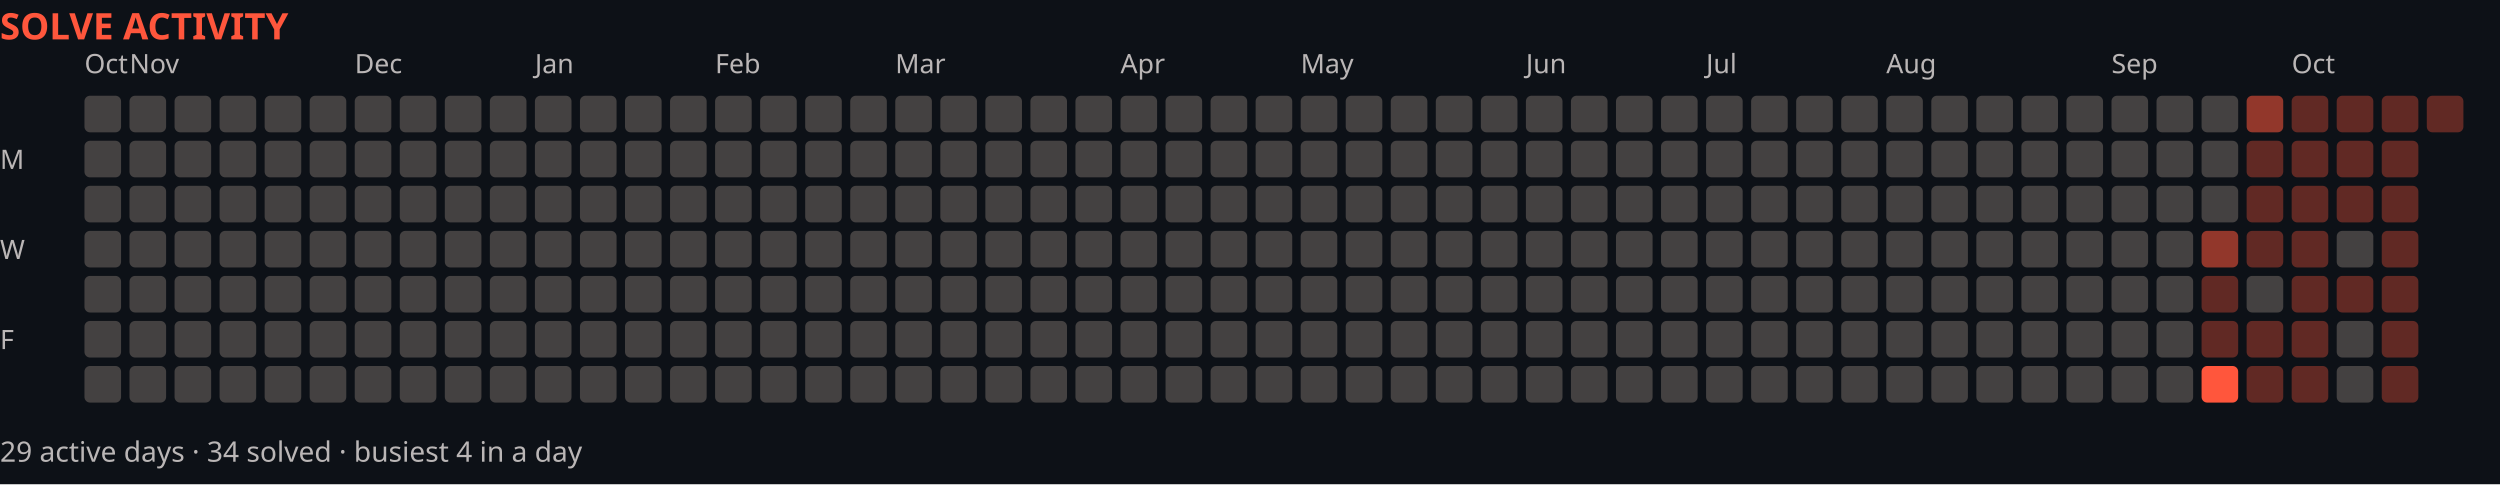
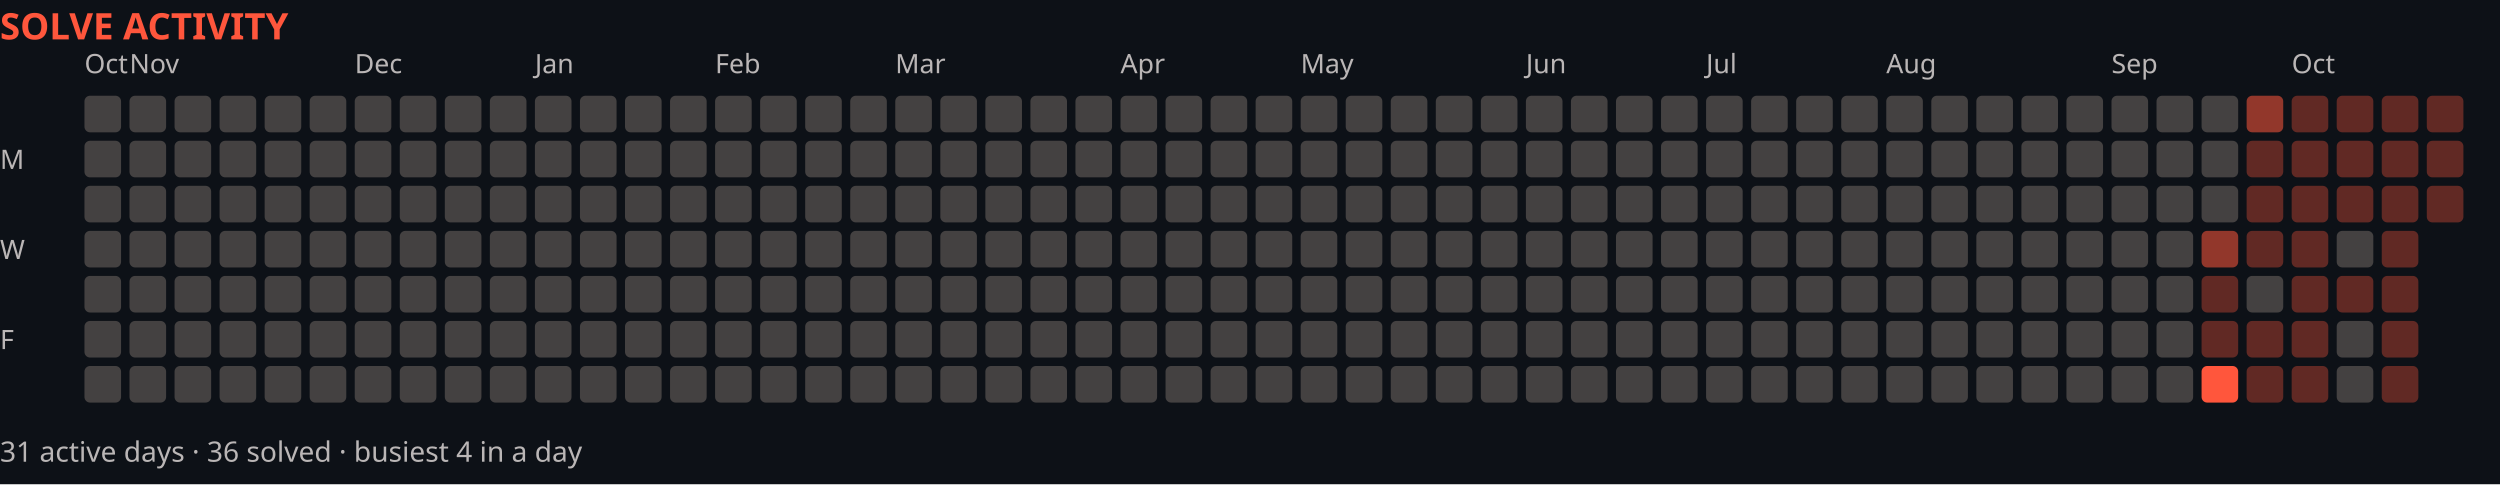
<svg xmlns="http://www.w3.org/2000/svg" width="888" height="172" viewBox="0 0 888 172" role="img" aria-label="Solve activity over the last year">
  <rect width="888" height="172" fill="#0d1117" />
  <text x="0" y="14" font-family="system-ui,sans-serif" font-size="13" font-weight="700" fill="#ff563c">SOLVE ACTIVITY</text>
  <text x="30" y="26" font-family="system-ui,sans-serif" font-size="9.5" fill="#bab6b6">Oct</text>
  <text x="46" y="26" font-family="system-ui,sans-serif" font-size="9.5" fill="#bab6b6">Nov</text>
  <text x="126" y="26" font-family="system-ui,sans-serif" font-size="9.5" fill="#bab6b6">Dec</text>
  <text x="190" y="26" font-family="system-ui,sans-serif" font-size="9.5" fill="#bab6b6">Jan</text>
  <text x="254" y="26" font-family="system-ui,sans-serif" font-size="9.5" fill="#bab6b6">Feb</text>
  <text x="318" y="26" font-family="system-ui,sans-serif" font-size="9.5" fill="#bab6b6">Mar</text>
  <text x="398" y="26" font-family="system-ui,sans-serif" font-size="9.5" fill="#bab6b6">Apr</text>
  <text x="462" y="26" font-family="system-ui,sans-serif" font-size="9.5" fill="#bab6b6">May</text>
  <text x="542" y="26" font-family="system-ui,sans-serif" font-size="9.5" fill="#bab6b6">Jun</text>
  <text x="606" y="26" font-family="system-ui,sans-serif" font-size="9.5" fill="#bab6b6">Jul</text>
  <text x="670" y="26" font-family="system-ui,sans-serif" font-size="9.5" fill="#bab6b6">Aug</text>
  <text x="750" y="26" font-family="system-ui,sans-serif" font-size="9.5" fill="#bab6b6">Sep</text>
  <text x="814" y="26" font-family="system-ui,sans-serif" font-size="9.5" fill="#bab6b6">Oct</text>
  <text x="0" y="60" font-family="system-ui,sans-serif" font-size="9.5" fill="#bab6b6">M</text>
  <text x="0" y="92" font-family="system-ui,sans-serif" font-size="9.5" fill="#bab6b6">W</text>
  <text x="0" y="124" font-family="system-ui,sans-serif" font-size="9.5" fill="#bab6b6">F</text>
  <rect x="30" y="34" width="13" height="13" fill="#444141" rx="2" />
  <rect x="30" y="50" width="13" height="13" fill="#444141" rx="2" />
  <rect x="30" y="66" width="13" height="13" fill="#444141" rx="2" />
  <rect x="30" y="82" width="13" height="13" fill="#444141" rx="2" />
  <rect x="30" y="98" width="13" height="13" fill="#444141" rx="2" />
  <rect x="30" y="114" width="13" height="13" fill="#444141" rx="2" />
  <rect x="30" y="130" width="13" height="13" fill="#444141" rx="2" />
  <rect x="46" y="34" width="13" height="13" fill="#444141" rx="2" />
  <rect x="46" y="50" width="13" height="13" fill="#444141" rx="2" />
  <rect x="46" y="66" width="13" height="13" fill="#444141" rx="2" />
  <rect x="46" y="82" width="13" height="13" fill="#444141" rx="2" />
  <rect x="46" y="98" width="13" height="13" fill="#444141" rx="2" />
  <rect x="46" y="114" width="13" height="13" fill="#444141" rx="2" />
  <rect x="46" y="130" width="13" height="13" fill="#444141" rx="2" />
  <rect x="62" y="34" width="13" height="13" fill="#444141" rx="2" />
  <rect x="62" y="50" width="13" height="13" fill="#444141" rx="2" />
  <rect x="62" y="66" width="13" height="13" fill="#444141" rx="2" />
  <rect x="62" y="82" width="13" height="13" fill="#444141" rx="2" />
  <rect x="62" y="98" width="13" height="13" fill="#444141" rx="2" />
  <rect x="62" y="114" width="13" height="13" fill="#444141" rx="2" />
  <rect x="62" y="130" width="13" height="13" fill="#444141" rx="2" />
  <rect x="78" y="34" width="13" height="13" fill="#444141" rx="2" />
  <rect x="78" y="50" width="13" height="13" fill="#444141" rx="2" />
  <rect x="78" y="66" width="13" height="13" fill="#444141" rx="2" />
  <rect x="78" y="82" width="13" height="13" fill="#444141" rx="2" />
  <rect x="78" y="98" width="13" height="13" fill="#444141" rx="2" />
  <rect x="78" y="114" width="13" height="13" fill="#444141" rx="2" />
  <rect x="78" y="130" width="13" height="13" fill="#444141" rx="2" />
  <rect x="94" y="34" width="13" height="13" fill="#444141" rx="2" />
  <rect x="94" y="50" width="13" height="13" fill="#444141" rx="2" />
  <rect x="94" y="66" width="13" height="13" fill="#444141" rx="2" />
  <rect x="94" y="82" width="13" height="13" fill="#444141" rx="2" />
  <rect x="94" y="98" width="13" height="13" fill="#444141" rx="2" />
  <rect x="94" y="114" width="13" height="13" fill="#444141" rx="2" />
  <rect x="94" y="130" width="13" height="13" fill="#444141" rx="2" />
  <rect x="110" y="34" width="13" height="13" fill="#444141" rx="2" />
  <rect x="110" y="50" width="13" height="13" fill="#444141" rx="2" />
  <rect x="110" y="66" width="13" height="13" fill="#444141" rx="2" />
  <rect x="110" y="82" width="13" height="13" fill="#444141" rx="2" />
  <rect x="110" y="98" width="13" height="13" fill="#444141" rx="2" />
  <rect x="110" y="114" width="13" height="13" fill="#444141" rx="2" />
  <rect x="110" y="130" width="13" height="13" fill="#444141" rx="2" />
  <rect x="126" y="34" width="13" height="13" fill="#444141" rx="2" />
  <rect x="126" y="50" width="13" height="13" fill="#444141" rx="2" />
  <rect x="126" y="66" width="13" height="13" fill="#444141" rx="2" />
  <rect x="126" y="82" width="13" height="13" fill="#444141" rx="2" />
  <rect x="126" y="98" width="13" height="13" fill="#444141" rx="2" />
  <rect x="126" y="114" width="13" height="13" fill="#444141" rx="2" />
  <rect x="126" y="130" width="13" height="13" fill="#444141" rx="2" />
  <rect x="142" y="34" width="13" height="13" fill="#444141" rx="2" />
  <rect x="142" y="50" width="13" height="13" fill="#444141" rx="2" />
  <rect x="142" y="66" width="13" height="13" fill="#444141" rx="2" />
  <rect x="142" y="82" width="13" height="13" fill="#444141" rx="2" />
  <rect x="142" y="98" width="13" height="13" fill="#444141" rx="2" />
  <rect x="142" y="114" width="13" height="13" fill="#444141" rx="2" />
  <rect x="142" y="130" width="13" height="13" fill="#444141" rx="2" />
  <rect x="158" y="34" width="13" height="13" fill="#444141" rx="2" />
  <rect x="158" y="50" width="13" height="13" fill="#444141" rx="2" />
  <rect x="158" y="66" width="13" height="13" fill="#444141" rx="2" />
  <rect x="158" y="82" width="13" height="13" fill="#444141" rx="2" />
  <rect x="158" y="98" width="13" height="13" fill="#444141" rx="2" />
  <rect x="158" y="114" width="13" height="13" fill="#444141" rx="2" />
  <rect x="158" y="130" width="13" height="13" fill="#444141" rx="2" />
  <rect x="174" y="34" width="13" height="13" fill="#444141" rx="2" />
  <rect x="174" y="50" width="13" height="13" fill="#444141" rx="2" />
  <rect x="174" y="66" width="13" height="13" fill="#444141" rx="2" />
  <rect x="174" y="82" width="13" height="13" fill="#444141" rx="2" />
  <rect x="174" y="98" width="13" height="13" fill="#444141" rx="2" />
  <rect x="174" y="114" width="13" height="13" fill="#444141" rx="2" />
  <rect x="174" y="130" width="13" height="13" fill="#444141" rx="2" />
  <rect x="190" y="34" width="13" height="13" fill="#444141" rx="2" />
  <rect x="190" y="50" width="13" height="13" fill="#444141" rx="2" />
  <rect x="190" y="66" width="13" height="13" fill="#444141" rx="2" />
  <rect x="190" y="82" width="13" height="13" fill="#444141" rx="2" />
  <rect x="190" y="98" width="13" height="13" fill="#444141" rx="2" />
  <rect x="190" y="114" width="13" height="13" fill="#444141" rx="2" />
  <rect x="190" y="130" width="13" height="13" fill="#444141" rx="2" />
  <rect x="206" y="34" width="13" height="13" fill="#444141" rx="2" />
  <rect x="206" y="50" width="13" height="13" fill="#444141" rx="2" />
  <rect x="206" y="66" width="13" height="13" fill="#444141" rx="2" />
  <rect x="206" y="82" width="13" height="13" fill="#444141" rx="2" />
  <rect x="206" y="98" width="13" height="13" fill="#444141" rx="2" />
  <rect x="206" y="114" width="13" height="13" fill="#444141" rx="2" />
  <rect x="206" y="130" width="13" height="13" fill="#444141" rx="2" />
  <rect x="222" y="34" width="13" height="13" fill="#444141" rx="2" />
  <rect x="222" y="50" width="13" height="13" fill="#444141" rx="2" />
  <rect x="222" y="66" width="13" height="13" fill="#444141" rx="2" />
  <rect x="222" y="82" width="13" height="13" fill="#444141" rx="2" />
  <rect x="222" y="98" width="13" height="13" fill="#444141" rx="2" />
  <rect x="222" y="114" width="13" height="13" fill="#444141" rx="2" />
  <rect x="222" y="130" width="13" height="13" fill="#444141" rx="2" />
  <rect x="238" y="34" width="13" height="13" fill="#444141" rx="2" />
  <rect x="238" y="50" width="13" height="13" fill="#444141" rx="2" />
  <rect x="238" y="66" width="13" height="13" fill="#444141" rx="2" />
  <rect x="238" y="82" width="13" height="13" fill="#444141" rx="2" />
  <rect x="238" y="98" width="13" height="13" fill="#444141" rx="2" />
  <rect x="238" y="114" width="13" height="13" fill="#444141" rx="2" />
  <rect x="238" y="130" width="13" height="13" fill="#444141" rx="2" />
  <rect x="254" y="34" width="13" height="13" fill="#444141" rx="2" />
  <rect x="254" y="50" width="13" height="13" fill="#444141" rx="2" />
  <rect x="254" y="66" width="13" height="13" fill="#444141" rx="2" />
  <rect x="254" y="82" width="13" height="13" fill="#444141" rx="2" />
  <rect x="254" y="98" width="13" height="13" fill="#444141" rx="2" />
  <rect x="254" y="114" width="13" height="13" fill="#444141" rx="2" />
  <rect x="254" y="130" width="13" height="13" fill="#444141" rx="2" />
  <rect x="270" y="34" width="13" height="13" fill="#444141" rx="2" />
  <rect x="270" y="50" width="13" height="13" fill="#444141" rx="2" />
  <rect x="270" y="66" width="13" height="13" fill="#444141" rx="2" />
  <rect x="270" y="82" width="13" height="13" fill="#444141" rx="2" />
  <rect x="270" y="98" width="13" height="13" fill="#444141" rx="2" />
  <rect x="270" y="114" width="13" height="13" fill="#444141" rx="2" />
  <rect x="270" y="130" width="13" height="13" fill="#444141" rx="2" />
  <rect x="286" y="34" width="13" height="13" fill="#444141" rx="2" />
  <rect x="286" y="50" width="13" height="13" fill="#444141" rx="2" />
  <rect x="286" y="66" width="13" height="13" fill="#444141" rx="2" />
  <rect x="286" y="82" width="13" height="13" fill="#444141" rx="2" />
  <rect x="286" y="98" width="13" height="13" fill="#444141" rx="2" />
  <rect x="286" y="114" width="13" height="13" fill="#444141" rx="2" />
  <rect x="286" y="130" width="13" height="13" fill="#444141" rx="2" />
  <rect x="302" y="34" width="13" height="13" fill="#444141" rx="2" />
  <rect x="302" y="50" width="13" height="13" fill="#444141" rx="2" />
  <rect x="302" y="66" width="13" height="13" fill="#444141" rx="2" />
  <rect x="302" y="82" width="13" height="13" fill="#444141" rx="2" />
  <rect x="302" y="98" width="13" height="13" fill="#444141" rx="2" />
  <rect x="302" y="114" width="13" height="13" fill="#444141" rx="2" />
  <rect x="302" y="130" width="13" height="13" fill="#444141" rx="2" />
  <rect x="318" y="34" width="13" height="13" fill="#444141" rx="2" />
  <rect x="318" y="50" width="13" height="13" fill="#444141" rx="2" />
  <rect x="318" y="66" width="13" height="13" fill="#444141" rx="2" />
  <rect x="318" y="82" width="13" height="13" fill="#444141" rx="2" />
  <rect x="318" y="98" width="13" height="13" fill="#444141" rx="2" />
  <rect x="318" y="114" width="13" height="13" fill="#444141" rx="2" />
  <rect x="318" y="130" width="13" height="13" fill="#444141" rx="2" />
  <rect x="334" y="34" width="13" height="13" fill="#444141" rx="2" />
  <rect x="334" y="50" width="13" height="13" fill="#444141" rx="2" />
  <rect x="334" y="66" width="13" height="13" fill="#444141" rx="2" />
  <rect x="334" y="82" width="13" height="13" fill="#444141" rx="2" />
  <rect x="334" y="98" width="13" height="13" fill="#444141" rx="2" />
  <rect x="334" y="114" width="13" height="13" fill="#444141" rx="2" />
  <rect x="334" y="130" width="13" height="13" fill="#444141" rx="2" />
  <rect x="350" y="34" width="13" height="13" fill="#444141" rx="2" />
  <rect x="350" y="50" width="13" height="13" fill="#444141" rx="2" />
  <rect x="350" y="66" width="13" height="13" fill="#444141" rx="2" />
  <rect x="350" y="82" width="13" height="13" fill="#444141" rx="2" />
  <rect x="350" y="98" width="13" height="13" fill="#444141" rx="2" />
  <rect x="350" y="114" width="13" height="13" fill="#444141" rx="2" />
  <rect x="350" y="130" width="13" height="13" fill="#444141" rx="2" />
  <rect x="366" y="34" width="13" height="13" fill="#444141" rx="2" />
  <rect x="366" y="50" width="13" height="13" fill="#444141" rx="2" />
  <rect x="366" y="66" width="13" height="13" fill="#444141" rx="2" />
  <rect x="366" y="82" width="13" height="13" fill="#444141" rx="2" />
  <rect x="366" y="98" width="13" height="13" fill="#444141" rx="2" />
  <rect x="366" y="114" width="13" height="13" fill="#444141" rx="2" />
  <rect x="366" y="130" width="13" height="13" fill="#444141" rx="2" />
  <rect x="382" y="34" width="13" height="13" fill="#444141" rx="2" />
  <rect x="382" y="50" width="13" height="13" fill="#444141" rx="2" />
  <rect x="382" y="66" width="13" height="13" fill="#444141" rx="2" />
  <rect x="382" y="82" width="13" height="13" fill="#444141" rx="2" />
  <rect x="382" y="98" width="13" height="13" fill="#444141" rx="2" />
  <rect x="382" y="114" width="13" height="13" fill="#444141" rx="2" />
  <rect x="382" y="130" width="13" height="13" fill="#444141" rx="2" />
  <rect x="398" y="34" width="13" height="13" fill="#444141" rx="2" />
  <rect x="398" y="50" width="13" height="13" fill="#444141" rx="2" />
  <rect x="398" y="66" width="13" height="13" fill="#444141" rx="2" />
  <rect x="398" y="82" width="13" height="13" fill="#444141" rx="2" />
  <rect x="398" y="98" width="13" height="13" fill="#444141" rx="2" />
  <rect x="398" y="114" width="13" height="13" fill="#444141" rx="2" />
  <rect x="398" y="130" width="13" height="13" fill="#444141" rx="2" />
  <rect x="414" y="34" width="13" height="13" fill="#444141" rx="2" />
  <rect x="414" y="50" width="13" height="13" fill="#444141" rx="2" />
  <rect x="414" y="66" width="13" height="13" fill="#444141" rx="2" />
  <rect x="414" y="82" width="13" height="13" fill="#444141" rx="2" />
  <rect x="414" y="98" width="13" height="13" fill="#444141" rx="2" />
  <rect x="414" y="114" width="13" height="13" fill="#444141" rx="2" />
  <rect x="414" y="130" width="13" height="13" fill="#444141" rx="2" />
  <rect x="430" y="34" width="13" height="13" fill="#444141" rx="2" />
  <rect x="430" y="50" width="13" height="13" fill="#444141" rx="2" />
  <rect x="430" y="66" width="13" height="13" fill="#444141" rx="2" />
  <rect x="430" y="82" width="13" height="13" fill="#444141" rx="2" />
  <rect x="430" y="98" width="13" height="13" fill="#444141" rx="2" />
  <rect x="430" y="114" width="13" height="13" fill="#444141" rx="2" />
  <rect x="430" y="130" width="13" height="13" fill="#444141" rx="2" />
  <rect x="446" y="34" width="13" height="13" fill="#444141" rx="2" />
  <rect x="446" y="50" width="13" height="13" fill="#444141" rx="2" />
  <rect x="446" y="66" width="13" height="13" fill="#444141" rx="2" />
  <rect x="446" y="82" width="13" height="13" fill="#444141" rx="2" />
  <rect x="446" y="98" width="13" height="13" fill="#444141" rx="2" />
  <rect x="446" y="114" width="13" height="13" fill="#444141" rx="2" />
  <rect x="446" y="130" width="13" height="13" fill="#444141" rx="2" />
  <rect x="462" y="34" width="13" height="13" fill="#444141" rx="2" />
  <rect x="462" y="50" width="13" height="13" fill="#444141" rx="2" />
  <rect x="462" y="66" width="13" height="13" fill="#444141" rx="2" />
  <rect x="462" y="82" width="13" height="13" fill="#444141" rx="2" />
  <rect x="462" y="98" width="13" height="13" fill="#444141" rx="2" />
  <rect x="462" y="114" width="13" height="13" fill="#444141" rx="2" />
  <rect x="462" y="130" width="13" height="13" fill="#444141" rx="2" />
  <rect x="478" y="34" width="13" height="13" fill="#444141" rx="2" />
  <rect x="478" y="50" width="13" height="13" fill="#444141" rx="2" />
  <rect x="478" y="66" width="13" height="13" fill="#444141" rx="2" />
  <rect x="478" y="82" width="13" height="13" fill="#444141" rx="2" />
  <rect x="478" y="98" width="13" height="13" fill="#444141" rx="2" />
  <rect x="478" y="114" width="13" height="13" fill="#444141" rx="2" />
  <rect x="478" y="130" width="13" height="13" fill="#444141" rx="2" />
  <rect x="494" y="34" width="13" height="13" fill="#444141" rx="2" />
  <rect x="494" y="50" width="13" height="13" fill="#444141" rx="2" />
  <rect x="494" y="66" width="13" height="13" fill="#444141" rx="2" />
  <rect x="494" y="82" width="13" height="13" fill="#444141" rx="2" />
  <rect x="494" y="98" width="13" height="13" fill="#444141" rx="2" />
  <rect x="494" y="114" width="13" height="13" fill="#444141" rx="2" />
  <rect x="494" y="130" width="13" height="13" fill="#444141" rx="2" />
  <rect x="510" y="34" width="13" height="13" fill="#444141" rx="2" />
  <rect x="510" y="50" width="13" height="13" fill="#444141" rx="2" />
  <rect x="510" y="66" width="13" height="13" fill="#444141" rx="2" />
  <rect x="510" y="82" width="13" height="13" fill="#444141" rx="2" />
  <rect x="510" y="98" width="13" height="13" fill="#444141" rx="2" />
  <rect x="510" y="114" width="13" height="13" fill="#444141" rx="2" />
  <rect x="510" y="130" width="13" height="13" fill="#444141" rx="2" />
  <rect x="526" y="34" width="13" height="13" fill="#444141" rx="2" />
  <rect x="526" y="50" width="13" height="13" fill="#444141" rx="2" />
  <rect x="526" y="66" width="13" height="13" fill="#444141" rx="2" />
  <rect x="526" y="82" width="13" height="13" fill="#444141" rx="2" />
  <rect x="526" y="98" width="13" height="13" fill="#444141" rx="2" />
  <rect x="526" y="114" width="13" height="13" fill="#444141" rx="2" />
  <rect x="526" y="130" width="13" height="13" fill="#444141" rx="2" />
  <rect x="542" y="34" width="13" height="13" fill="#444141" rx="2" />
  <rect x="542" y="50" width="13" height="13" fill="#444141" rx="2" />
  <rect x="542" y="66" width="13" height="13" fill="#444141" rx="2" />
  <rect x="542" y="82" width="13" height="13" fill="#444141" rx="2" />
  <rect x="542" y="98" width="13" height="13" fill="#444141" rx="2" />
  <rect x="542" y="114" width="13" height="13" fill="#444141" rx="2" />
  <rect x="542" y="130" width="13" height="13" fill="#444141" rx="2" />
  <rect x="558" y="34" width="13" height="13" fill="#444141" rx="2" />
  <rect x="558" y="50" width="13" height="13" fill="#444141" rx="2" />
  <rect x="558" y="66" width="13" height="13" fill="#444141" rx="2" />
  <rect x="558" y="82" width="13" height="13" fill="#444141" rx="2" />
  <rect x="558" y="98" width="13" height="13" fill="#444141" rx="2" />
  <rect x="558" y="114" width="13" height="13" fill="#444141" rx="2" />
  <rect x="558" y="130" width="13" height="13" fill="#444141" rx="2" />
  <rect x="574" y="34" width="13" height="13" fill="#444141" rx="2" />
  <rect x="574" y="50" width="13" height="13" fill="#444141" rx="2" />
  <rect x="574" y="66" width="13" height="13" fill="#444141" rx="2" />
  <rect x="574" y="82" width="13" height="13" fill="#444141" rx="2" />
  <rect x="574" y="98" width="13" height="13" fill="#444141" rx="2" />
  <rect x="574" y="114" width="13" height="13" fill="#444141" rx="2" />
  <rect x="574" y="130" width="13" height="13" fill="#444141" rx="2" />
  <rect x="590" y="34" width="13" height="13" fill="#444141" rx="2" />
  <rect x="590" y="50" width="13" height="13" fill="#444141" rx="2" />
  <rect x="590" y="66" width="13" height="13" fill="#444141" rx="2" />
  <rect x="590" y="82" width="13" height="13" fill="#444141" rx="2" />
  <rect x="590" y="98" width="13" height="13" fill="#444141" rx="2" />
  <rect x="590" y="114" width="13" height="13" fill="#444141" rx="2" />
  <rect x="590" y="130" width="13" height="13" fill="#444141" rx="2" />
  <rect x="606" y="34" width="13" height="13" fill="#444141" rx="2" />
  <rect x="606" y="50" width="13" height="13" fill="#444141" rx="2" />
  <rect x="606" y="66" width="13" height="13" fill="#444141" rx="2" />
  <rect x="606" y="82" width="13" height="13" fill="#444141" rx="2" />
  <rect x="606" y="98" width="13" height="13" fill="#444141" rx="2" />
  <rect x="606" y="114" width="13" height="13" fill="#444141" rx="2" />
  <rect x="606" y="130" width="13" height="13" fill="#444141" rx="2" />
  <rect x="622" y="34" width="13" height="13" fill="#444141" rx="2" />
  <rect x="622" y="50" width="13" height="13" fill="#444141" rx="2" />
  <rect x="622" y="66" width="13" height="13" fill="#444141" rx="2" />
  <rect x="622" y="82" width="13" height="13" fill="#444141" rx="2" />
  <rect x="622" y="98" width="13" height="13" fill="#444141" rx="2" />
  <rect x="622" y="114" width="13" height="13" fill="#444141" rx="2" />
  <rect x="622" y="130" width="13" height="13" fill="#444141" rx="2" />
  <rect x="638" y="34" width="13" height="13" fill="#444141" rx="2" />
  <rect x="638" y="50" width="13" height="13" fill="#444141" rx="2" />
  <rect x="638" y="66" width="13" height="13" fill="#444141" rx="2" />
  <rect x="638" y="82" width="13" height="13" fill="#444141" rx="2" />
  <rect x="638" y="98" width="13" height="13" fill="#444141" rx="2" />
  <rect x="638" y="114" width="13" height="13" fill="#444141" rx="2" />
  <rect x="638" y="130" width="13" height="13" fill="#444141" rx="2" />
  <rect x="654" y="34" width="13" height="13" fill="#444141" rx="2" />
  <rect x="654" y="50" width="13" height="13" fill="#444141" rx="2" />
  <rect x="654" y="66" width="13" height="13" fill="#444141" rx="2" />
  <rect x="654" y="82" width="13" height="13" fill="#444141" rx="2" />
  <rect x="654" y="98" width="13" height="13" fill="#444141" rx="2" />
  <rect x="654" y="114" width="13" height="13" fill="#444141" rx="2" />
  <rect x="654" y="130" width="13" height="13" fill="#444141" rx="2" />
  <rect x="670" y="34" width="13" height="13" fill="#444141" rx="2" />
  <rect x="670" y="50" width="13" height="13" fill="#444141" rx="2" />
  <rect x="670" y="66" width="13" height="13" fill="#444141" rx="2" />
  <rect x="670" y="82" width="13" height="13" fill="#444141" rx="2" />
  <rect x="670" y="98" width="13" height="13" fill="#444141" rx="2" />
  <rect x="670" y="114" width="13" height="13" fill="#444141" rx="2" />
  <rect x="670" y="130" width="13" height="13" fill="#444141" rx="2" />
  <rect x="686" y="34" width="13" height="13" fill="#444141" rx="2" />
  <rect x="686" y="50" width="13" height="13" fill="#444141" rx="2" />
  <rect x="686" y="66" width="13" height="13" fill="#444141" rx="2" />
  <rect x="686" y="82" width="13" height="13" fill="#444141" rx="2" />
  <rect x="686" y="98" width="13" height="13" fill="#444141" rx="2" />
  <rect x="686" y="114" width="13" height="13" fill="#444141" rx="2" />
  <rect x="686" y="130" width="13" height="13" fill="#444141" rx="2" />
  <rect x="702" y="34" width="13" height="13" fill="#444141" rx="2" />
  <rect x="702" y="50" width="13" height="13" fill="#444141" rx="2" />
  <rect x="702" y="66" width="13" height="13" fill="#444141" rx="2" />
  <rect x="702" y="82" width="13" height="13" fill="#444141" rx="2" />
  <rect x="702" y="98" width="13" height="13" fill="#444141" rx="2" />
  <rect x="702" y="114" width="13" height="13" fill="#444141" rx="2" />
  <rect x="702" y="130" width="13" height="13" fill="#444141" rx="2" />
  <rect x="718" y="34" width="13" height="13" fill="#444141" rx="2" />
  <rect x="718" y="50" width="13" height="13" fill="#444141" rx="2" />
  <rect x="718" y="66" width="13" height="13" fill="#444141" rx="2" />
  <rect x="718" y="82" width="13" height="13" fill="#444141" rx="2" />
  <rect x="718" y="98" width="13" height="13" fill="#444141" rx="2" />
  <rect x="718" y="114" width="13" height="13" fill="#444141" rx="2" />
  <rect x="718" y="130" width="13" height="13" fill="#444141" rx="2" />
  <rect x="734" y="34" width="13" height="13" fill="#444141" rx="2" />
  <rect x="734" y="50" width="13" height="13" fill="#444141" rx="2" />
  <rect x="734" y="66" width="13" height="13" fill="#444141" rx="2" />
  <rect x="734" y="82" width="13" height="13" fill="#444141" rx="2" />
  <rect x="734" y="98" width="13" height="13" fill="#444141" rx="2" />
  <rect x="734" y="114" width="13" height="13" fill="#444141" rx="2" />
  <rect x="734" y="130" width="13" height="13" fill="#444141" rx="2" />
  <rect x="750" y="34" width="13" height="13" fill="#444141" rx="2" />
  <rect x="750" y="50" width="13" height="13" fill="#444141" rx="2" />
  <rect x="750" y="66" width="13" height="13" fill="#444141" rx="2" />
  <rect x="750" y="82" width="13" height="13" fill="#444141" rx="2" />
  <rect x="750" y="98" width="13" height="13" fill="#444141" rx="2" />
  <rect x="750" y="114" width="13" height="13" fill="#444141" rx="2" />
  <rect x="750" y="130" width="13" height="13" fill="#444141" rx="2" />
  <rect x="766" y="34" width="13" height="13" fill="#444141" rx="2" />
  <rect x="766" y="50" width="13" height="13" fill="#444141" rx="2" />
  <rect x="766" y="66" width="13" height="13" fill="#444141" rx="2" />
  <rect x="766" y="82" width="13" height="13" fill="#444141" rx="2" />
  <rect x="766" y="98" width="13" height="13" fill="#444141" rx="2" />
  <rect x="766" y="114" width="13" height="13" fill="#444141" rx="2" />
  <rect x="766" y="130" width="13" height="13" fill="#444141" rx="2" />
  <rect x="782" y="34" width="13" height="13" fill="#444141" rx="2" />
  <rect x="782" y="50" width="13" height="13" fill="#444141" rx="2" />
  <rect x="782" y="66" width="13" height="13" fill="#444141" rx="2" />
  <rect x="782" y="82" width="13" height="13" fill="#ff563c8c" rx="2" />
  <rect x="782" y="98" width="13" height="13" fill="#ff563c59" rx="2" />
  <rect x="782" y="114" width="13" height="13" fill="#ff563c59" rx="2" />
  <rect x="782" y="130" width="13" height="13" fill="#ff563c" rx="2" />
  <rect x="798" y="34" width="13" height="13" fill="#ff563c8c" rx="2" />
  <rect x="798" y="50" width="13" height="13" fill="#ff563c59" rx="2" />
  <rect x="798" y="66" width="13" height="13" fill="#ff563c59" rx="2" />
  <rect x="798" y="82" width="13" height="13" fill="#ff563c59" rx="2" />
  <rect x="798" y="98" width="13" height="13" fill="#444141" rx="2" />
  <rect x="798" y="114" width="13" height="13" fill="#ff563c59" rx="2" />
  <rect x="798" y="130" width="13" height="13" fill="#ff563c59" rx="2" />
  <rect x="814" y="34" width="13" height="13" fill="#ff563c59" rx="2" />
  <rect x="814" y="50" width="13" height="13" fill="#ff563c59" rx="2" />
  <rect x="814" y="66" width="13" height="13" fill="#ff563c59" rx="2" />
  <rect x="814" y="82" width="13" height="13" fill="#ff563c59" rx="2" />
  <rect x="814" y="98" width="13" height="13" fill="#ff563c59" rx="2" />
  <rect x="814" y="114" width="13" height="13" fill="#ff563c59" rx="2" />
  <rect x="814" y="130" width="13" height="13" fill="#ff563c59" rx="2" />
  <rect x="830" y="34" width="13" height="13" fill="#ff563c59" rx="2" />
  <rect x="830" y="50" width="13" height="13" fill="#ff563c59" rx="2" />
  <rect x="830" y="66" width="13" height="13" fill="#ff563c59" rx="2" />
  <rect x="830" y="82" width="13" height="13" fill="#444141" rx="2" />
  <rect x="830" y="98" width="13" height="13" fill="#ff563c59" rx="2" />
  <rect x="830" y="114" width="13" height="13" fill="#444141" rx="2" />
  <rect x="830" y="130" width="13" height="13" fill="#444141" rx="2" />
  <rect x="846" y="34" width="13" height="13" fill="#ff563c59" rx="2" />
  <rect x="846" y="50" width="13" height="13" fill="#ff563c59" rx="2" />
  <rect x="846" y="66" width="13" height="13" fill="#ff563c59" rx="2" />
  <rect x="846" y="82" width="13" height="13" fill="#ff563c59" rx="2" />
  <rect x="846" y="98" width="13" height="13" fill="#ff563c59" rx="2" />
  <rect x="846" y="114" width="13" height="13" fill="#ff563c59" rx="2" />
  <rect x="846" y="130" width="13" height="13" fill="#ff563c59" rx="2" />
  <rect x="862" y="34" width="13" height="13" fill="#ff563c59" rx="2" />
-   <text x="0" y="164" font-family="system-ui,sans-serif" font-size="10" fill="#bab6b6">29 active days · 34 solved · busiest 4 in a day</text>
+   <rect x="862" y="50" width="13" height="13" fill="#ff563c59" rx="2" />
+   <rect x="862" y="66" width="13" height="13" fill="#ff563c59" rx="2" />
+   <text x="0" y="164" font-family="system-ui,sans-serif" font-size="10" fill="#bab6b6">31 active days · 36 solved · busiest 4 in a day</text>
</svg>
